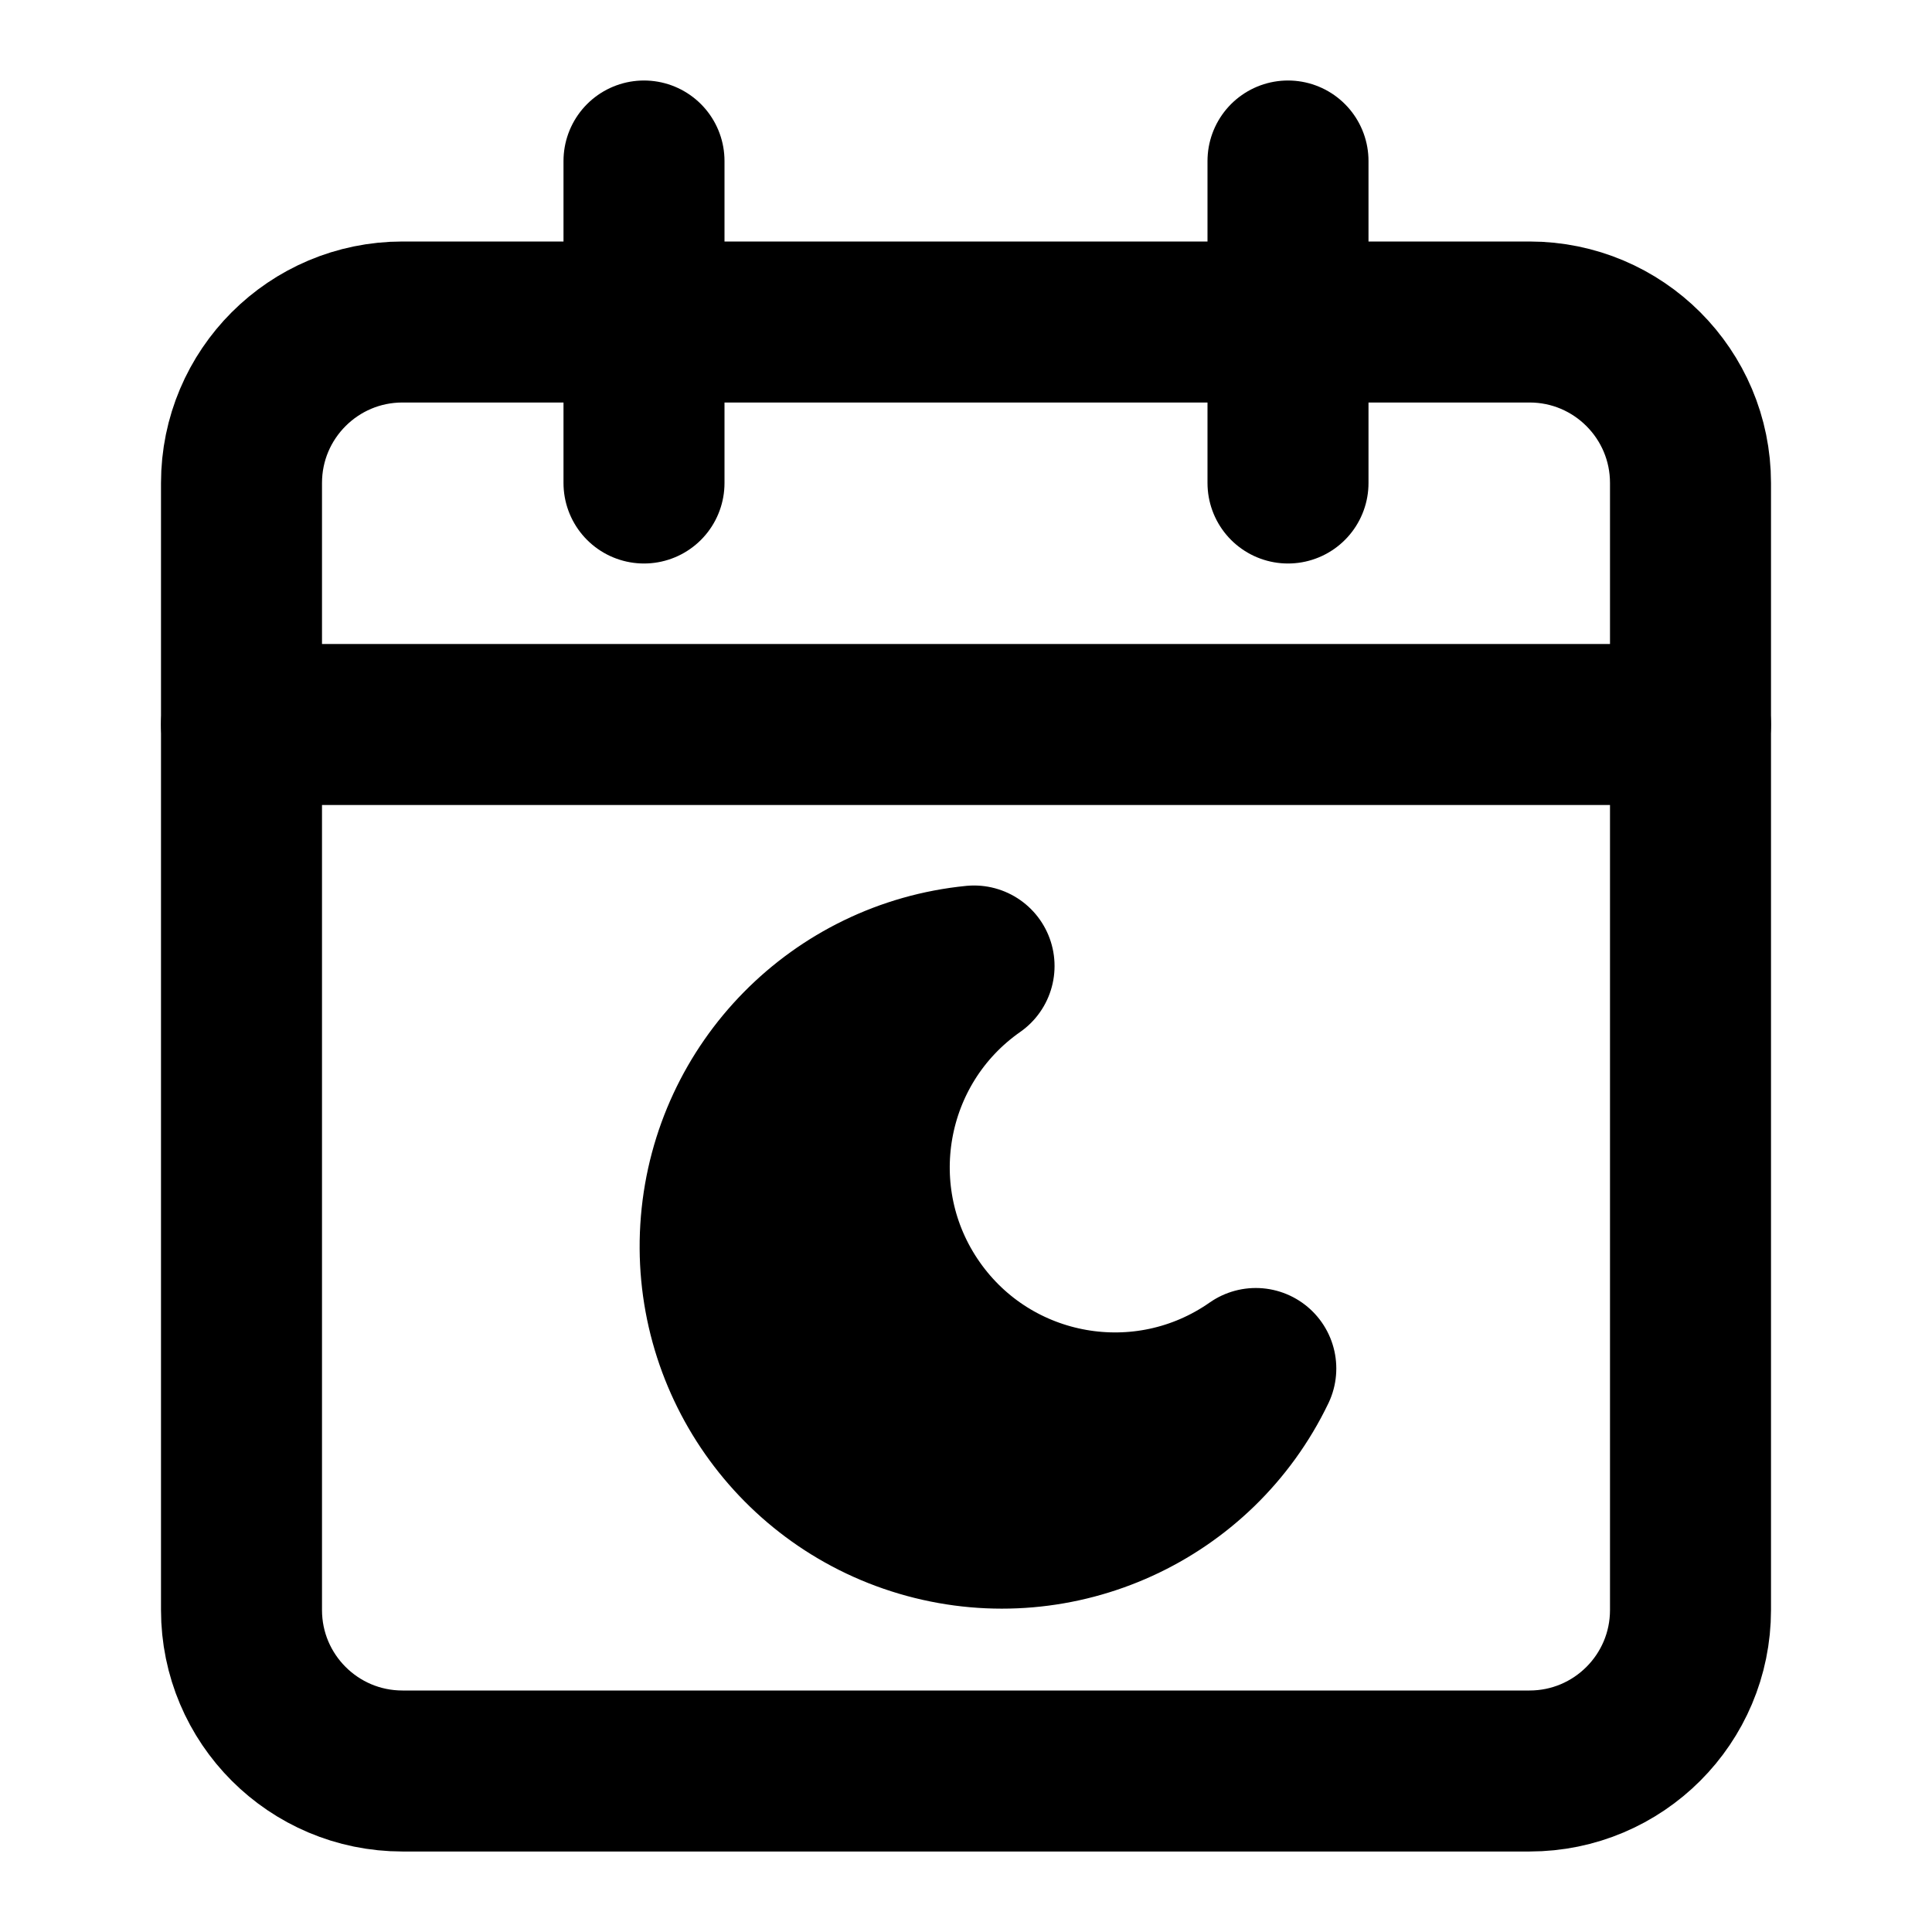
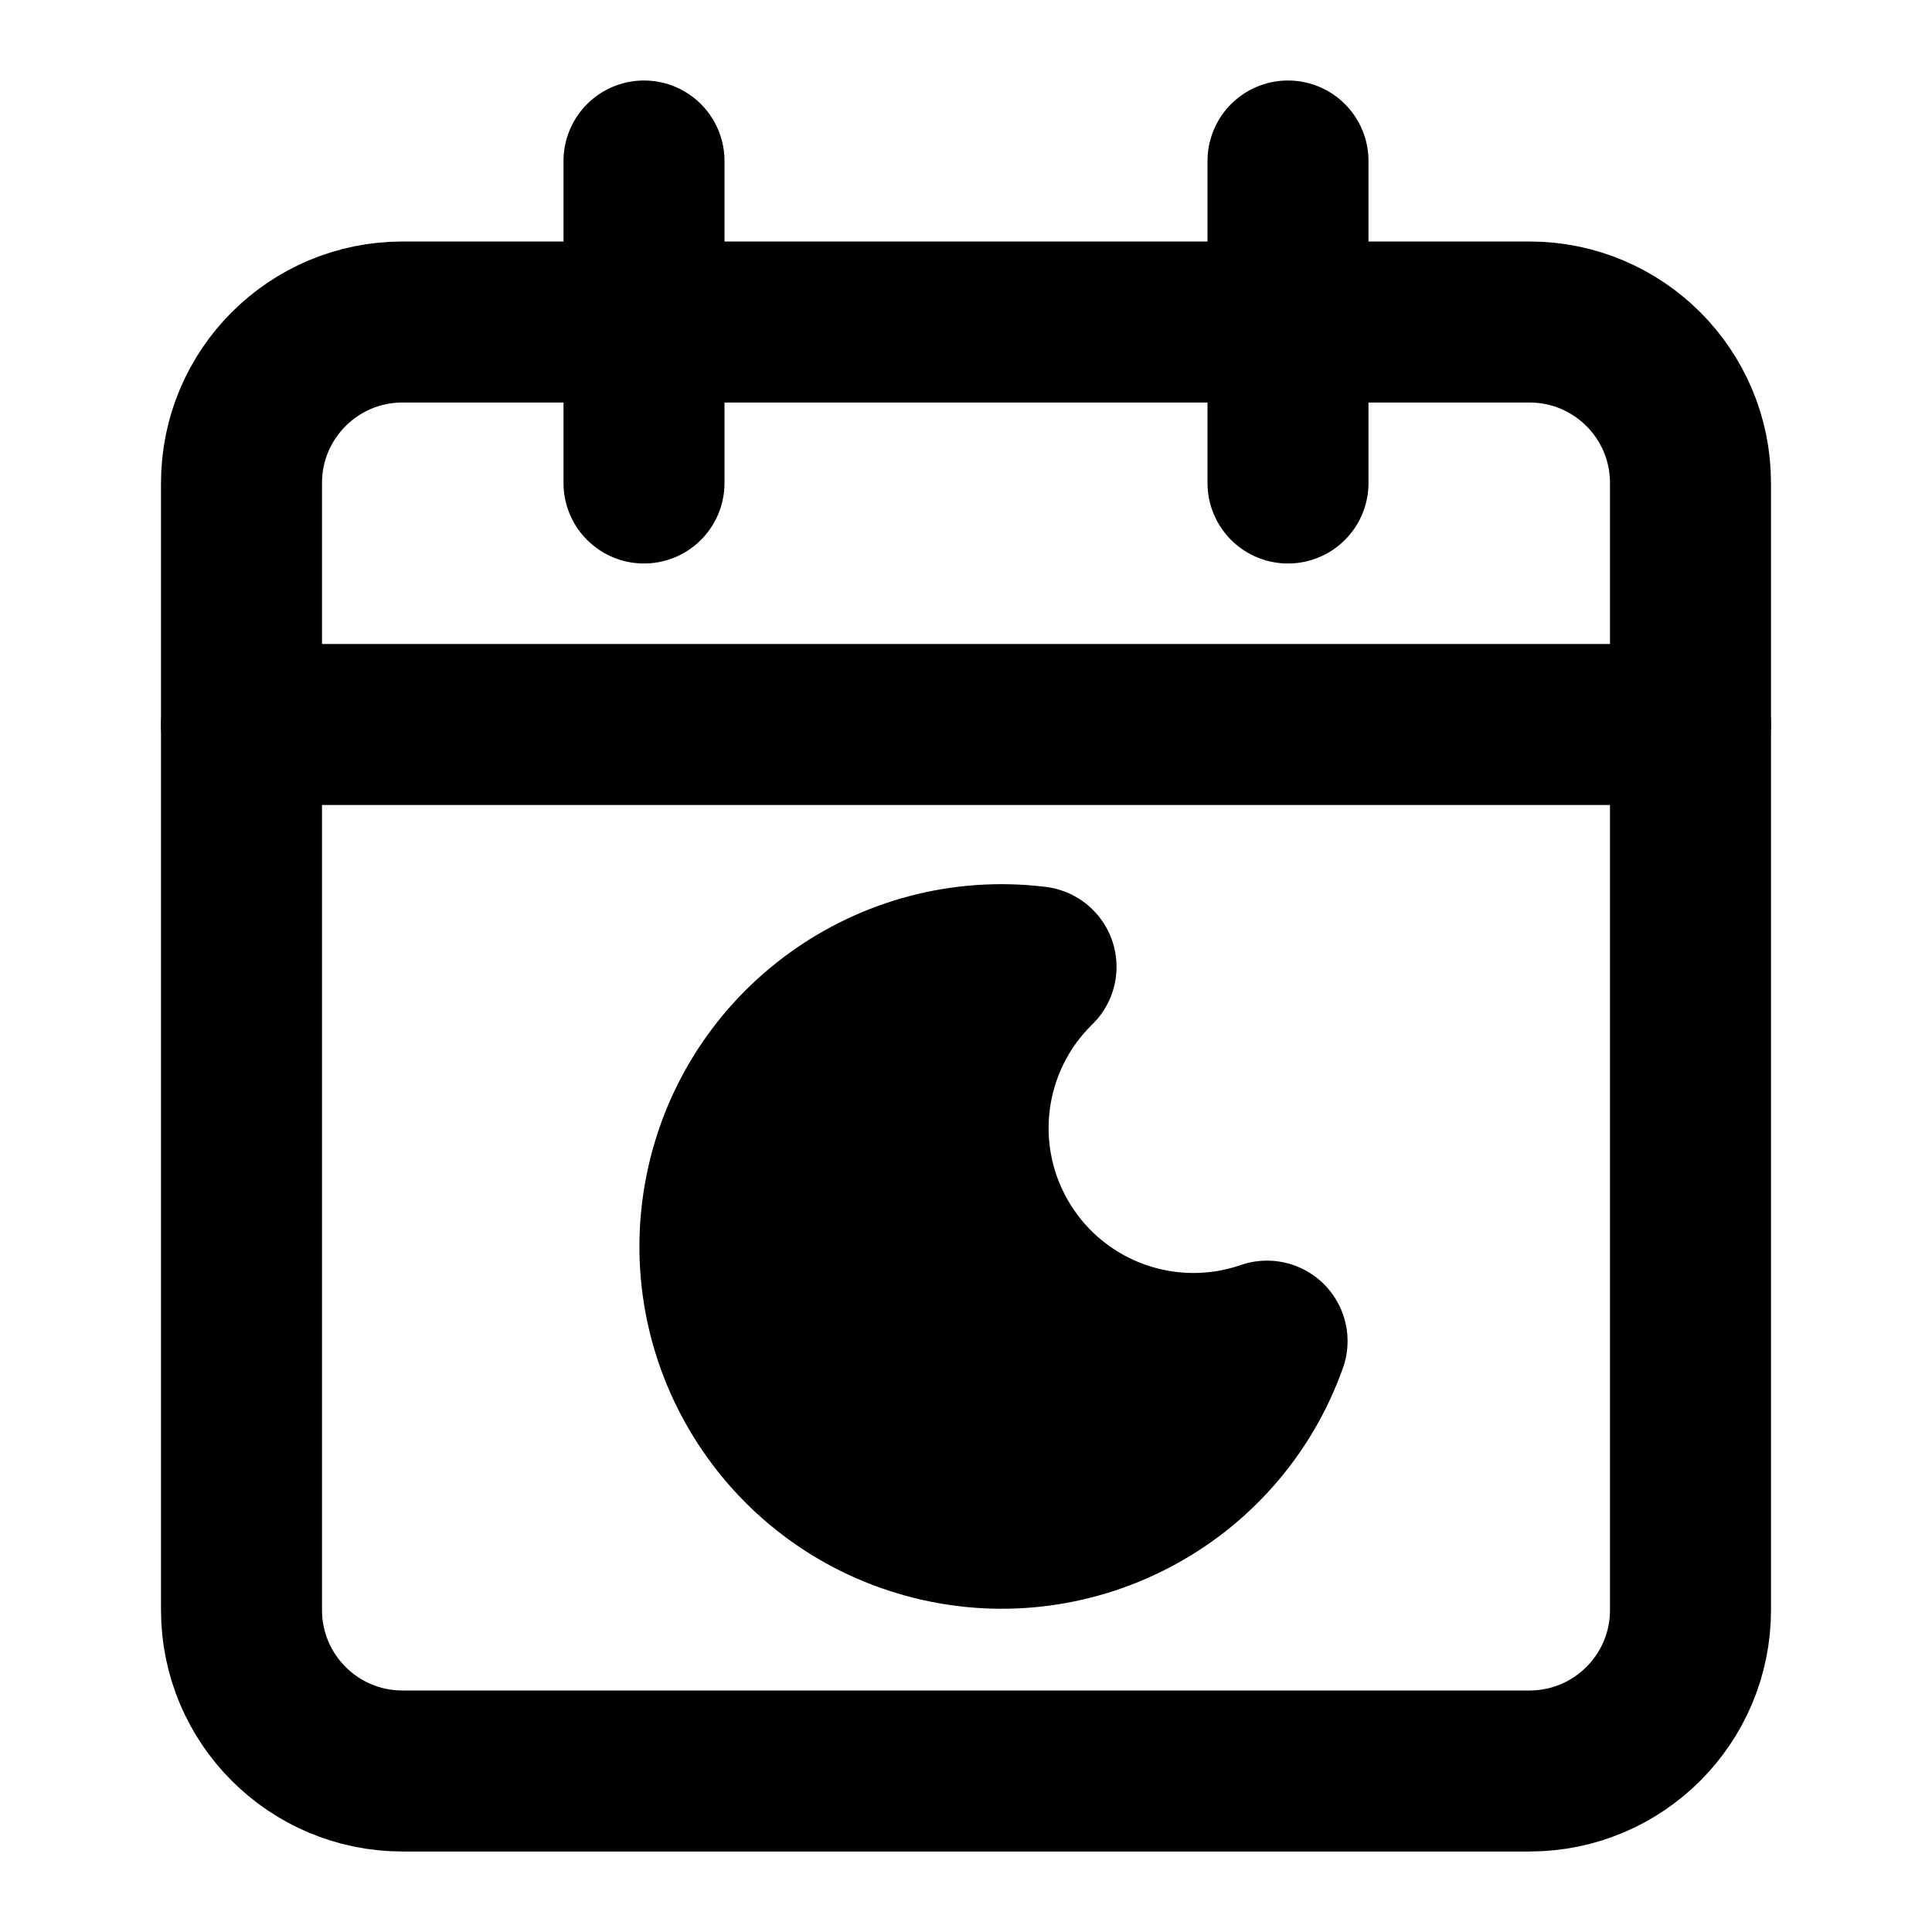
<svg xmlns="http://www.w3.org/2000/svg" width="24" height="24" viewBox="0 0 24 24" fill="none" stroke="currentColor" stroke-width="2" stroke-linecap="round" stroke-linejoin="round">
  <rect x="3" y="4" width="18" height="18" rx="2" />
  <path d="M16 2v4" />
  <path d="M8 2v4" />
  <path d="M3 9h18" />
-   <path d="M12.1 12a3.5 3.5 0 1 0 3.5 5 3 3 0 0 1-3.5-5Z" fill="currentColor" />
+   <path d="M12.87 12.01A3.5 3.5 0 1 0 15.74 16.66 2.8 2.8 0 0 1 12.87 12.01Z" fill="currentColor" />
</svg>
